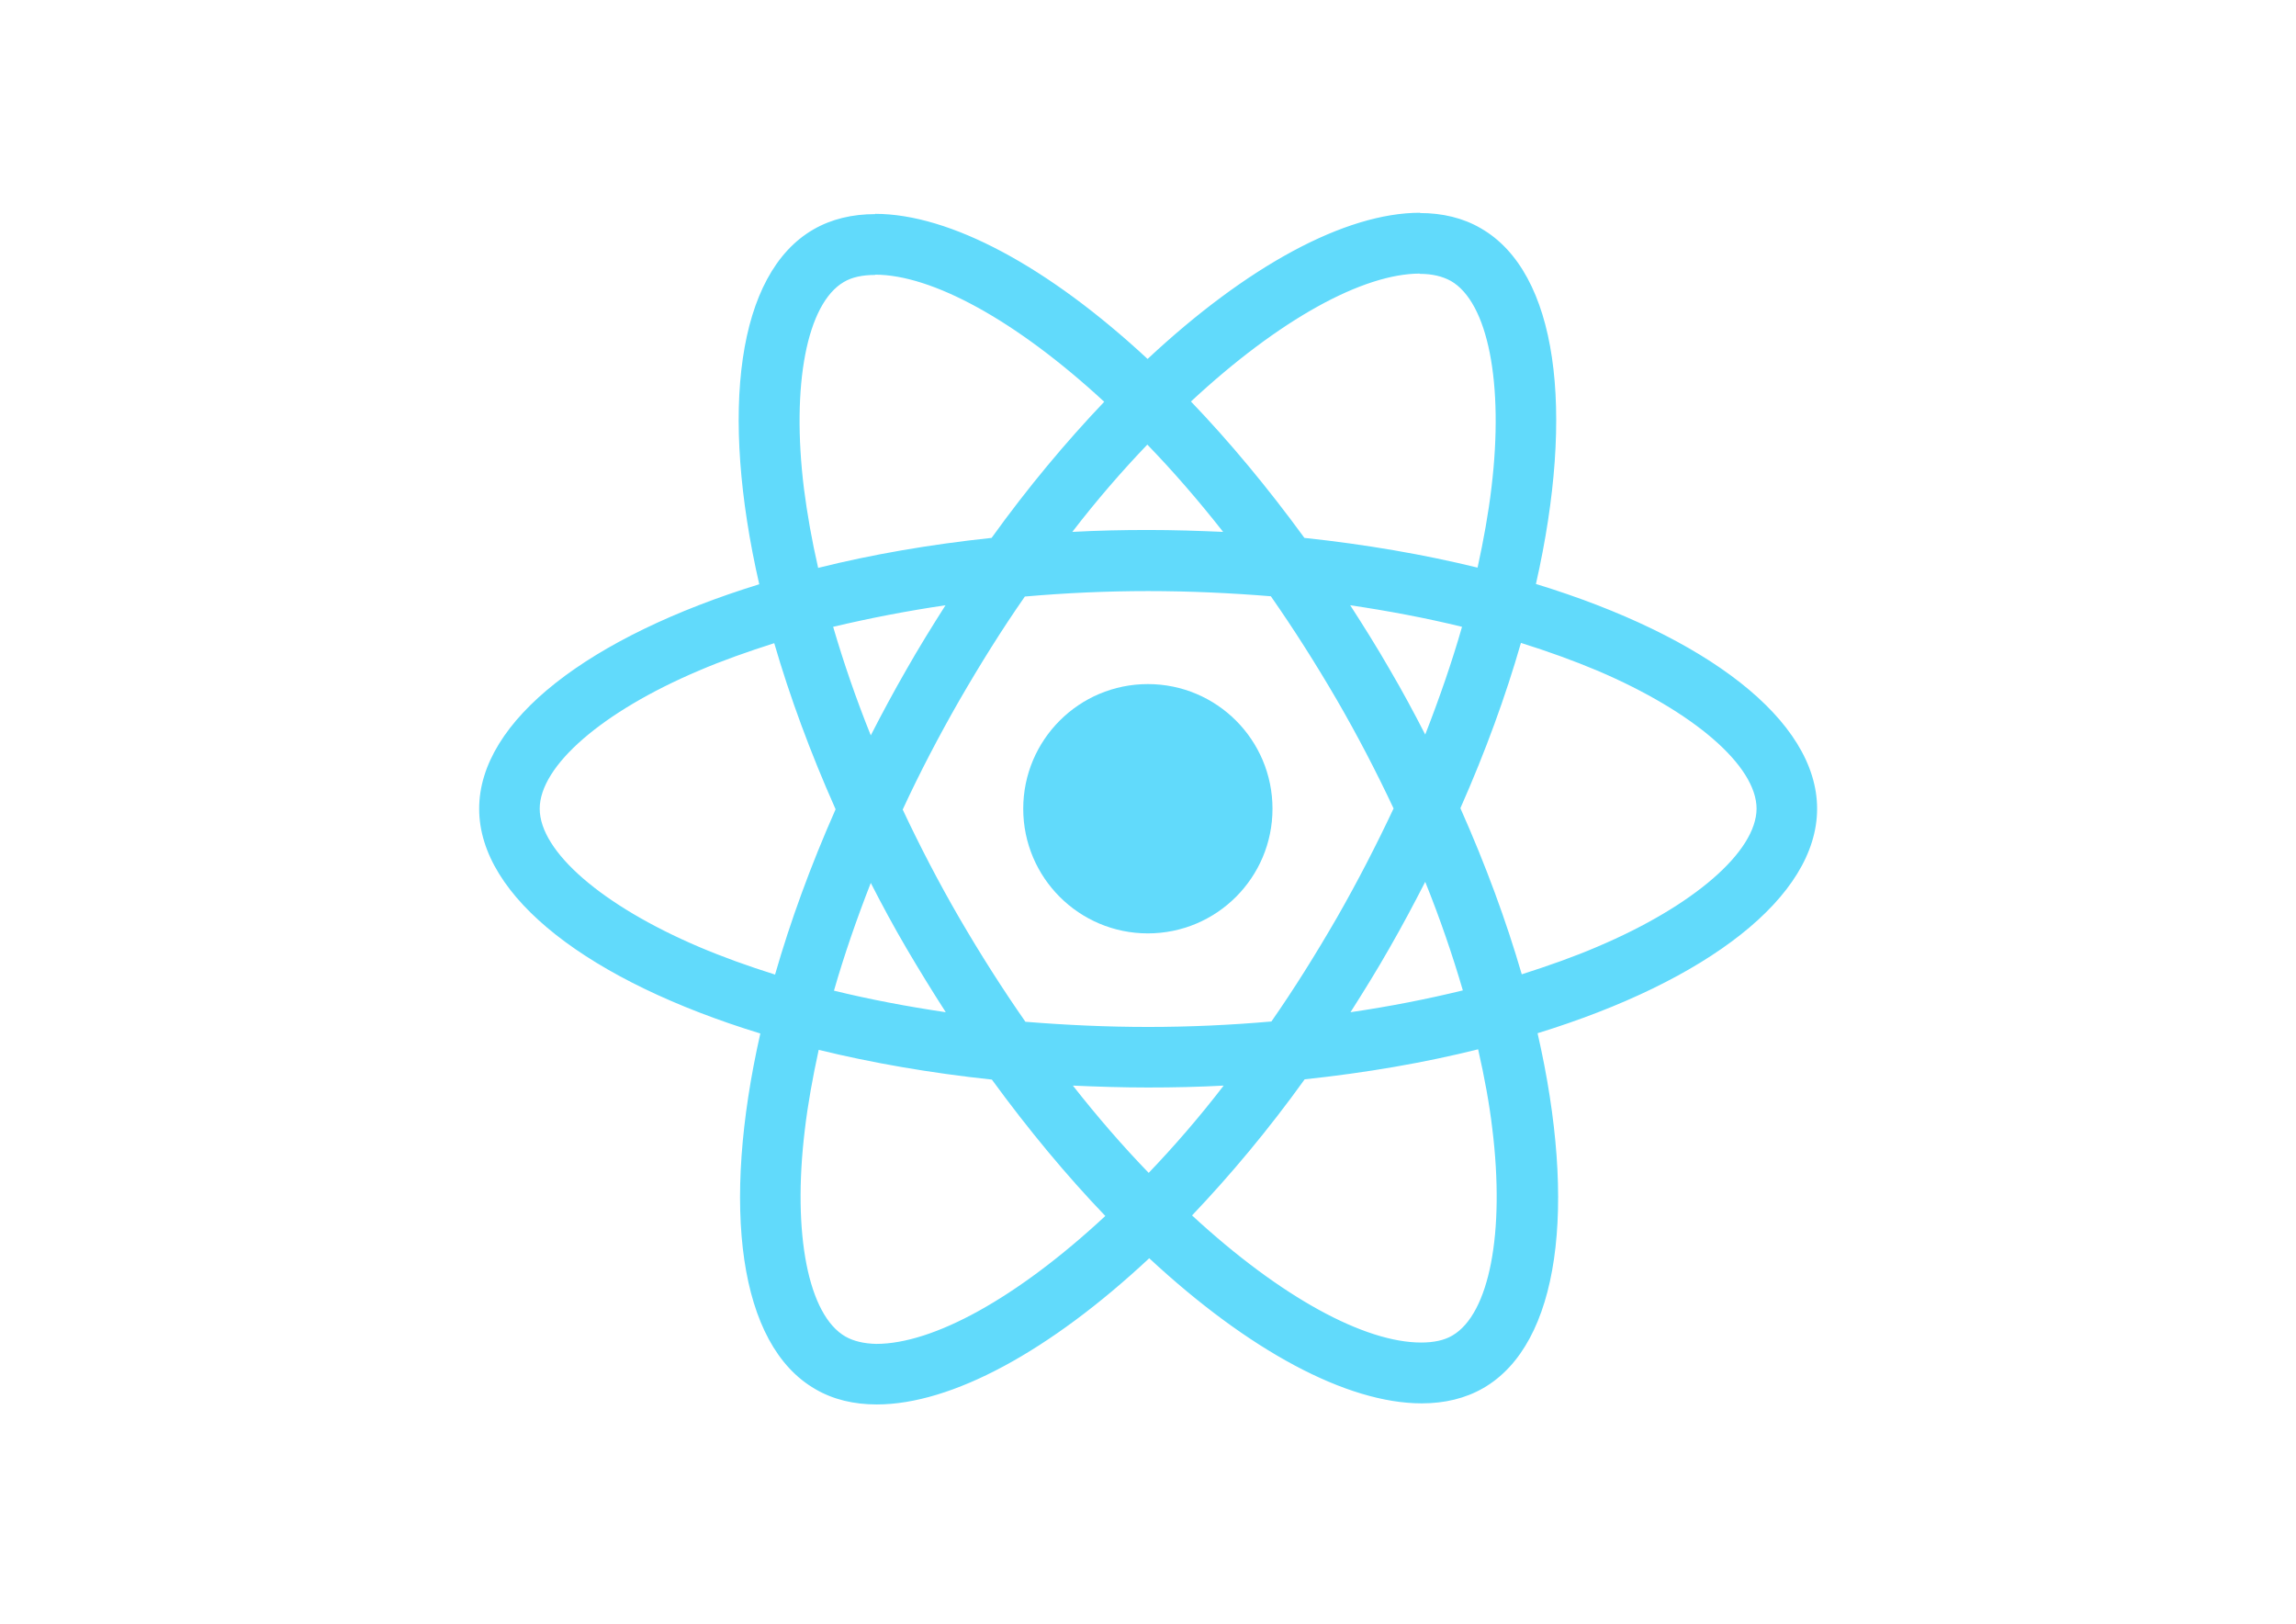
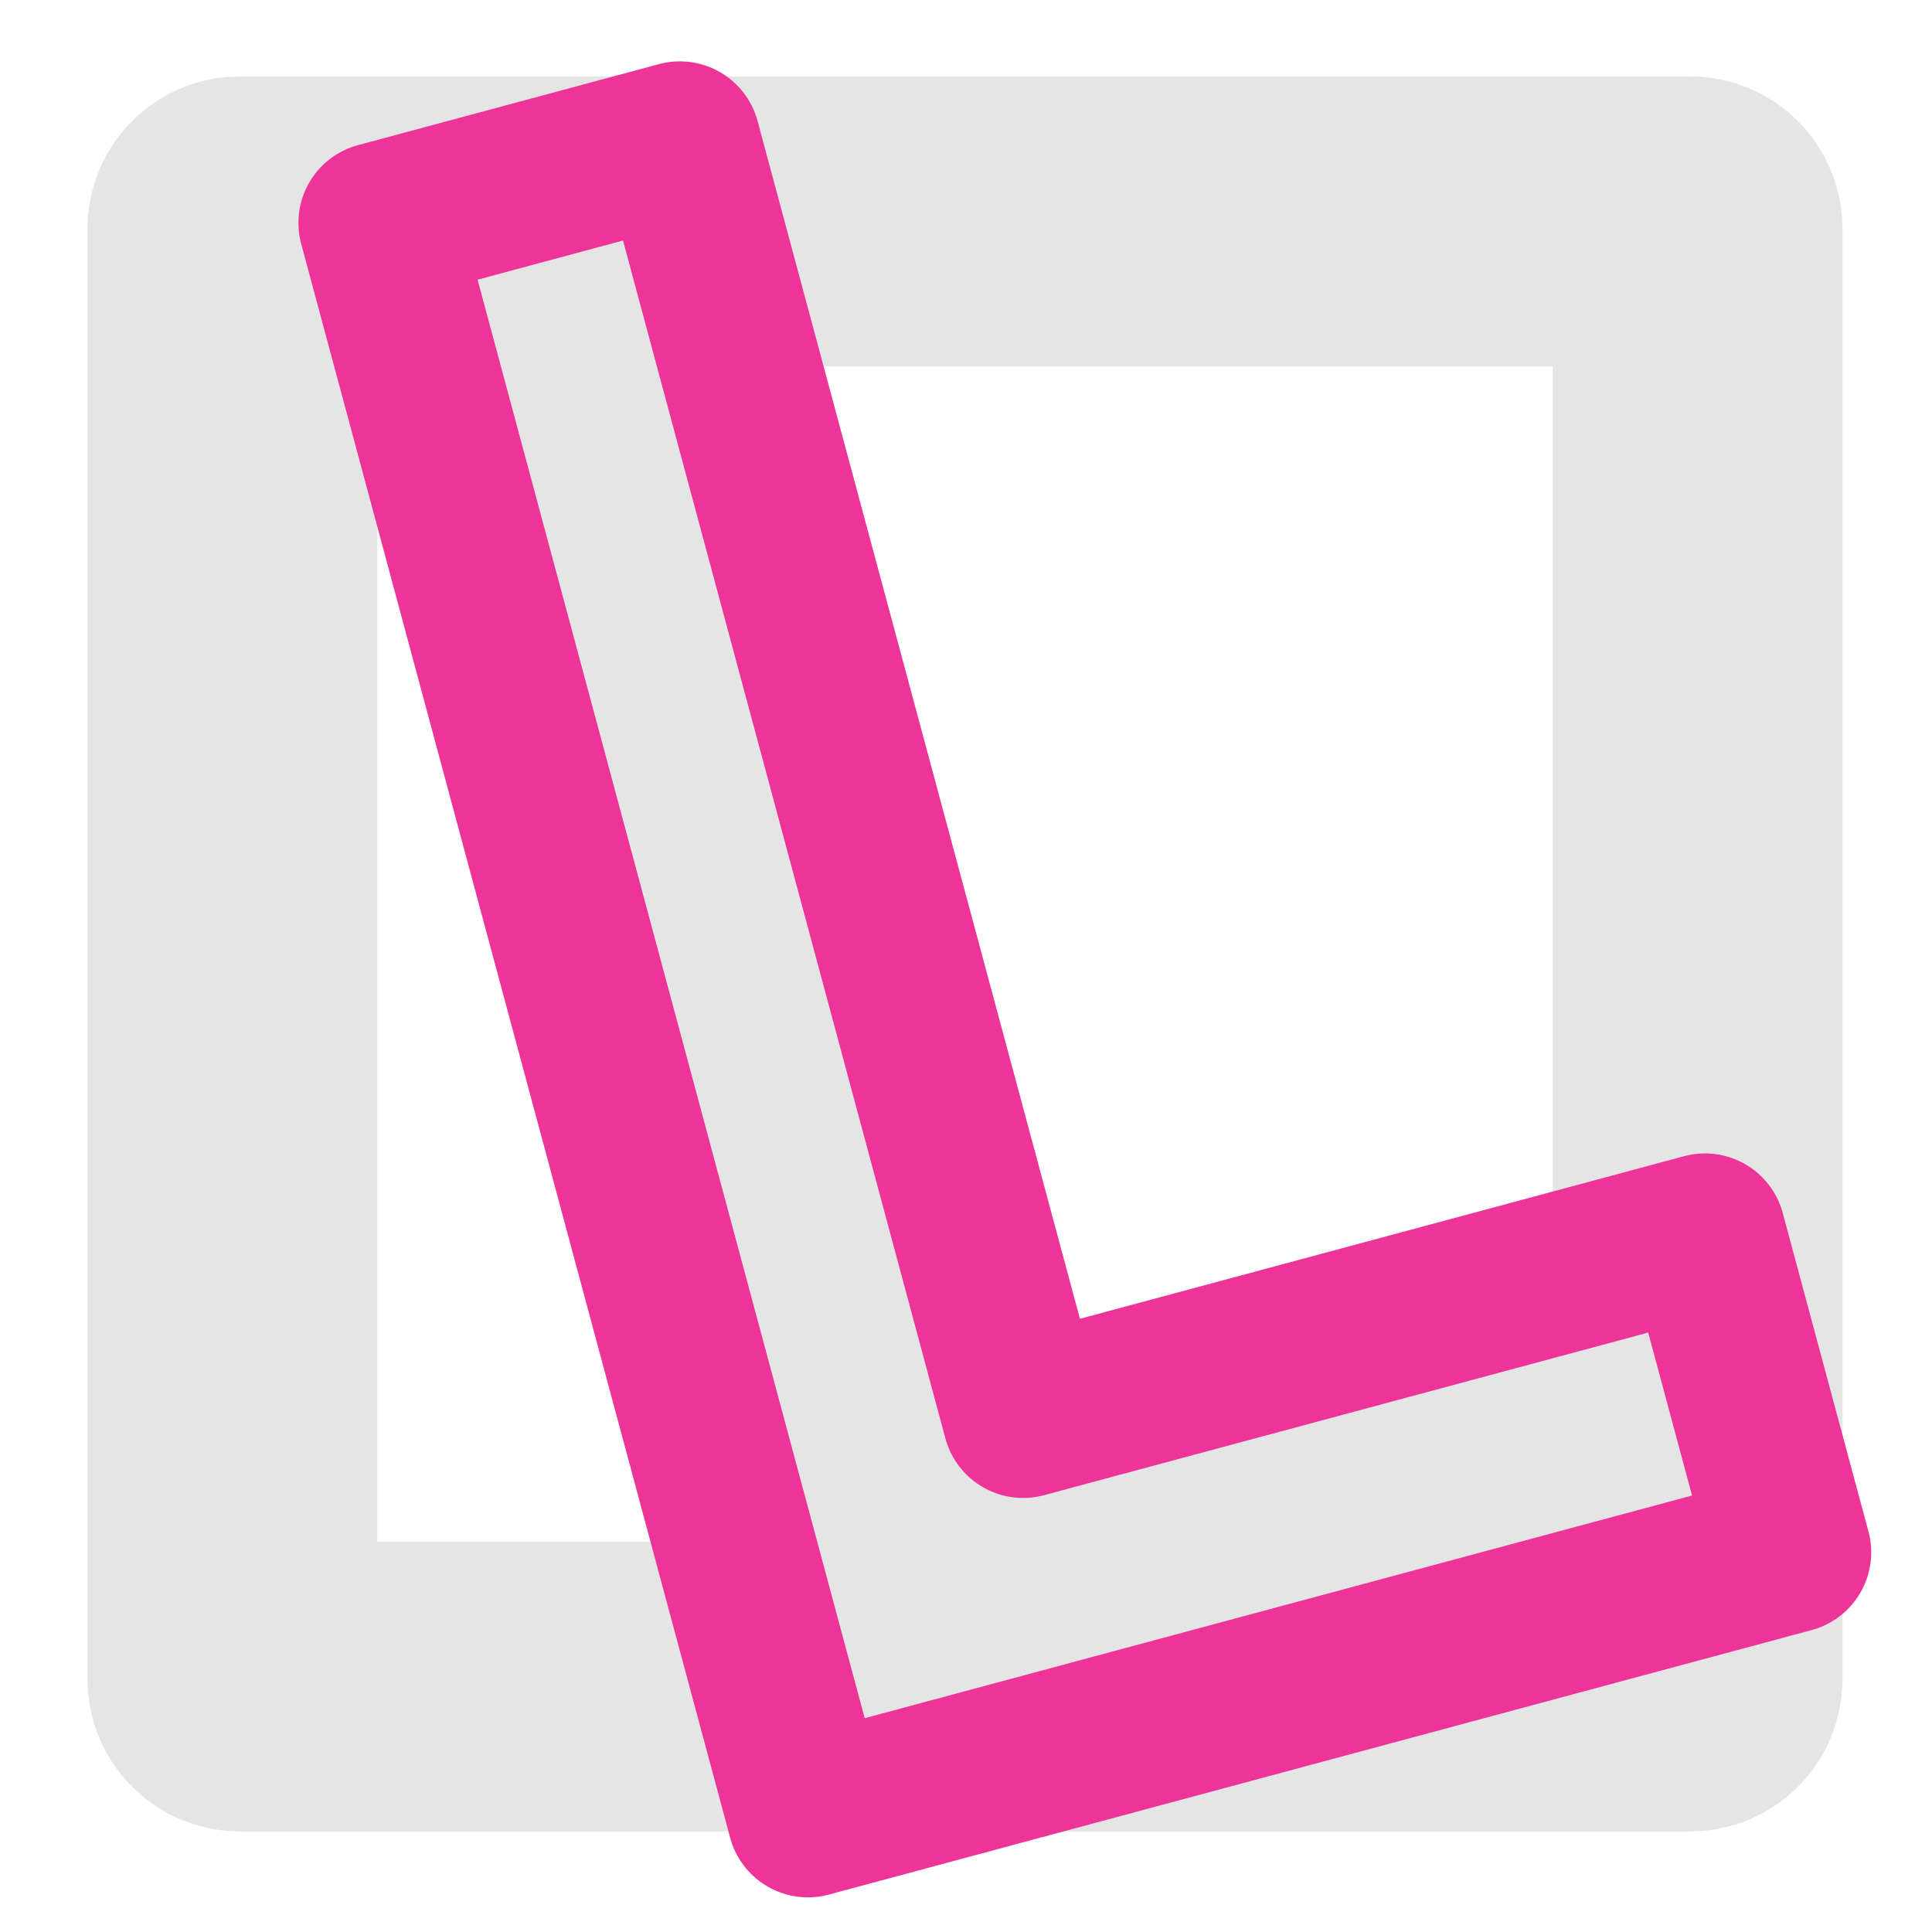
- <svg xmlns="http://www.w3.org/2000/svg" viewBox="0 0 841.9 595.3">
-   <g fill="#61DAFB">
-     <path d="M666.3 296.5c0-32.5-40.7-63.3-103.1-82.4 14.4-63.6 8-114.2-20.2-130.4-6.5-3.8-14.1-5.6-22.4-5.6v22.3c4.6 0 8.3.9 11.4 2.6 13.6 7.8 19.5 37.5 14.9 75.7-1.1 9.4-2.9 19.3-5.1 29.4-19.6-4.8-41-8.5-63.5-10.9-13.5-18.5-27.5-35.3-41.6-50 32.6-30.3 63.2-46.9 84-46.9V78c-27.5 0-63.5 19.6-99.9 53.6-36.4-33.8-72.4-53.2-99.9-53.2v22.3c20.7 0 51.4 16.5 84 46.6-14 14.7-28 31.4-41.3 49.9-22.6 2.4-44 6.1-63.6 11-2.3-10-4-19.7-5.2-29-4.7-38.2 1.1-67.9 14.6-75.8 3-1.8 6.9-2.6 11.5-2.6V78.5c-8.4 0-16 1.8-22.6 5.6-28.1 16.2-34.4 66.7-19.9 130.1-62.2 19.2-102.7 49.9-102.7 82.3 0 32.5 40.7 63.3 103.1 82.4-14.4 63.6-8 114.2 20.2 130.4 6.5 3.8 14.1 5.6 22.5 5.6 27.5 0 63.5-19.6 99.9-53.6 36.4 33.8 72.4 53.2 99.9 53.2 8.4 0 16-1.8 22.6-5.6 28.1-16.2 34.4-66.7 19.9-130.1 62-19.1 102.5-49.9 102.5-82.3zm-130.2-66.7c-3.7 12.9-8.3 26.2-13.5 39.5-4.1-8-8.4-16-13.1-24-4.6-8-9.5-15.8-14.4-23.4 14.2 2.1 27.9 4.7 41 7.9zm-45.8 106.5c-7.8 13.5-15.8 26.3-24.1 38.2-14.9 1.3-30 2-45.2 2-15.1 0-30.2-.7-45-1.9-8.3-11.9-16.4-24.6-24.2-38-7.6-13.1-14.5-26.4-20.8-39.8 6.2-13.4 13.2-26.8 20.7-39.9 7.8-13.5 15.8-26.3 24.1-38.2 14.9-1.3 30-2 45.2-2 15.1 0 30.2.7 45 1.9 8.3 11.9 16.4 24.6 24.2 38 7.6 13.1 14.5 26.4 20.8 39.8-6.3 13.4-13.2 26.8-20.7 39.9zm32.3-13c5.4 13.4 10 26.8 13.8 39.8-13.1 3.2-26.9 5.9-41.2 8 4.9-7.7 9.8-15.6 14.4-23.7 4.6-8 8.9-16.1 13-24.1zM421.2 430c-9.3-9.6-18.6-20.3-27.8-32 9 .4 18.2.7 27.5.7 9.4 0 18.7-.2 27.8-.7-9 11.7-18.3 22.4-27.5 32zm-74.4-58.9c-14.2-2.1-27.9-4.7-41-7.9 3.7-12.9 8.3-26.2 13.5-39.5 4.1 8 8.4 16 13.1 24 4.7 8 9.5 15.8 14.4 23.4zM420.7 163c9.3 9.6 18.6 20.3 27.8 32-9-.4-18.2-.7-27.5-.7-9.4 0-18.7.2-27.8.7 9-11.7 18.3-22.4 27.5-32zm-74 58.9c-4.9 7.7-9.8 15.6-14.4 23.7-4.6 8-8.9 16-13 24-5.4-13.4-10-26.8-13.8-39.8 13.1-3.1 26.9-5.8 41.2-7.9zm-90.5 125.2c-35.4-15.1-58.3-34.9-58.3-50.6 0-15.7 22.9-35.6 58.3-50.6 8.6-3.7 18-7 27.7-10.1 5.7 19.6 13.2 40 22.5 60.9-9.2 20.8-16.6 41.1-22.2 60.6-9.9-3.1-19.3-6.5-28-10.2zM310 490c-13.6-7.8-19.5-37.5-14.9-75.7 1.1-9.4 2.9-19.3 5.1-29.4 19.6 4.8 41 8.5 63.5 10.9 13.5 18.5 27.5 35.3 41.6 50-32.6 30.3-63.2 46.9-84 46.9-4.5-.1-8.3-1-11.3-2.7zm237.2-76.2c4.7 38.2-1.1 67.9-14.6 75.8-3 1.8-6.9 2.6-11.5 2.6-20.7 0-51.4-16.5-84-46.6 14-14.7 28-31.4 41.3-49.9 22.6-2.4 44-6.1 63.6-11 2.3 10.1 4.1 19.8 5.2 29.1zm38.5-66.7c-8.6 3.7-18 7-27.7 10.1-5.7-19.6-13.2-40-22.5-60.9 9.2-20.8 16.6-41.1 22.2-60.6 9.9 3.1 19.3 6.5 28.1 10.2 35.4 15.1 58.3 34.9 58.3 50.6-.1 15.7-23 35.6-58.4 50.6zM320.8 78.4z" />
-     <circle cx="420.9" cy="296.5" r="45.7" />
-     <path d="M520.5 78.1z" />
+ <svg xmlns="http://www.w3.org/2000/svg" width="120" height="120" viewBox="0 0 120 120" version="1.1" id="svg5">
+   <defs id="defs2" />
+   <g id="layer1">
+     <g id="g7285" transform="translate(0,-3.71134)">
+       <rect style="fill:none;stroke:#e5e5e5;stroke-width:18;stroke-linecap:round;stroke-miterlimit:4;stroke-dasharray:none;stroke-opacity:1" id="rect6202" width="91.008" height="91.008" x="14.433" y="17.457" ry="0.465" />
+       <path style="fill:#e5e5e5;fill-opacity:1;stroke:#ee3399;stroke-width:10;stroke-linecap:butt;stroke-linejoin:round;stroke-miterlimit:4;stroke-dasharray:none;stroke-opacity:1" d="M 23.535,17.554 50.18,116.559 111.224,100.13 105.901,80.353 63.548,91.751 42.225,12.524 Z" id="path6098" />
+     </g>
  </g>
</svg>
